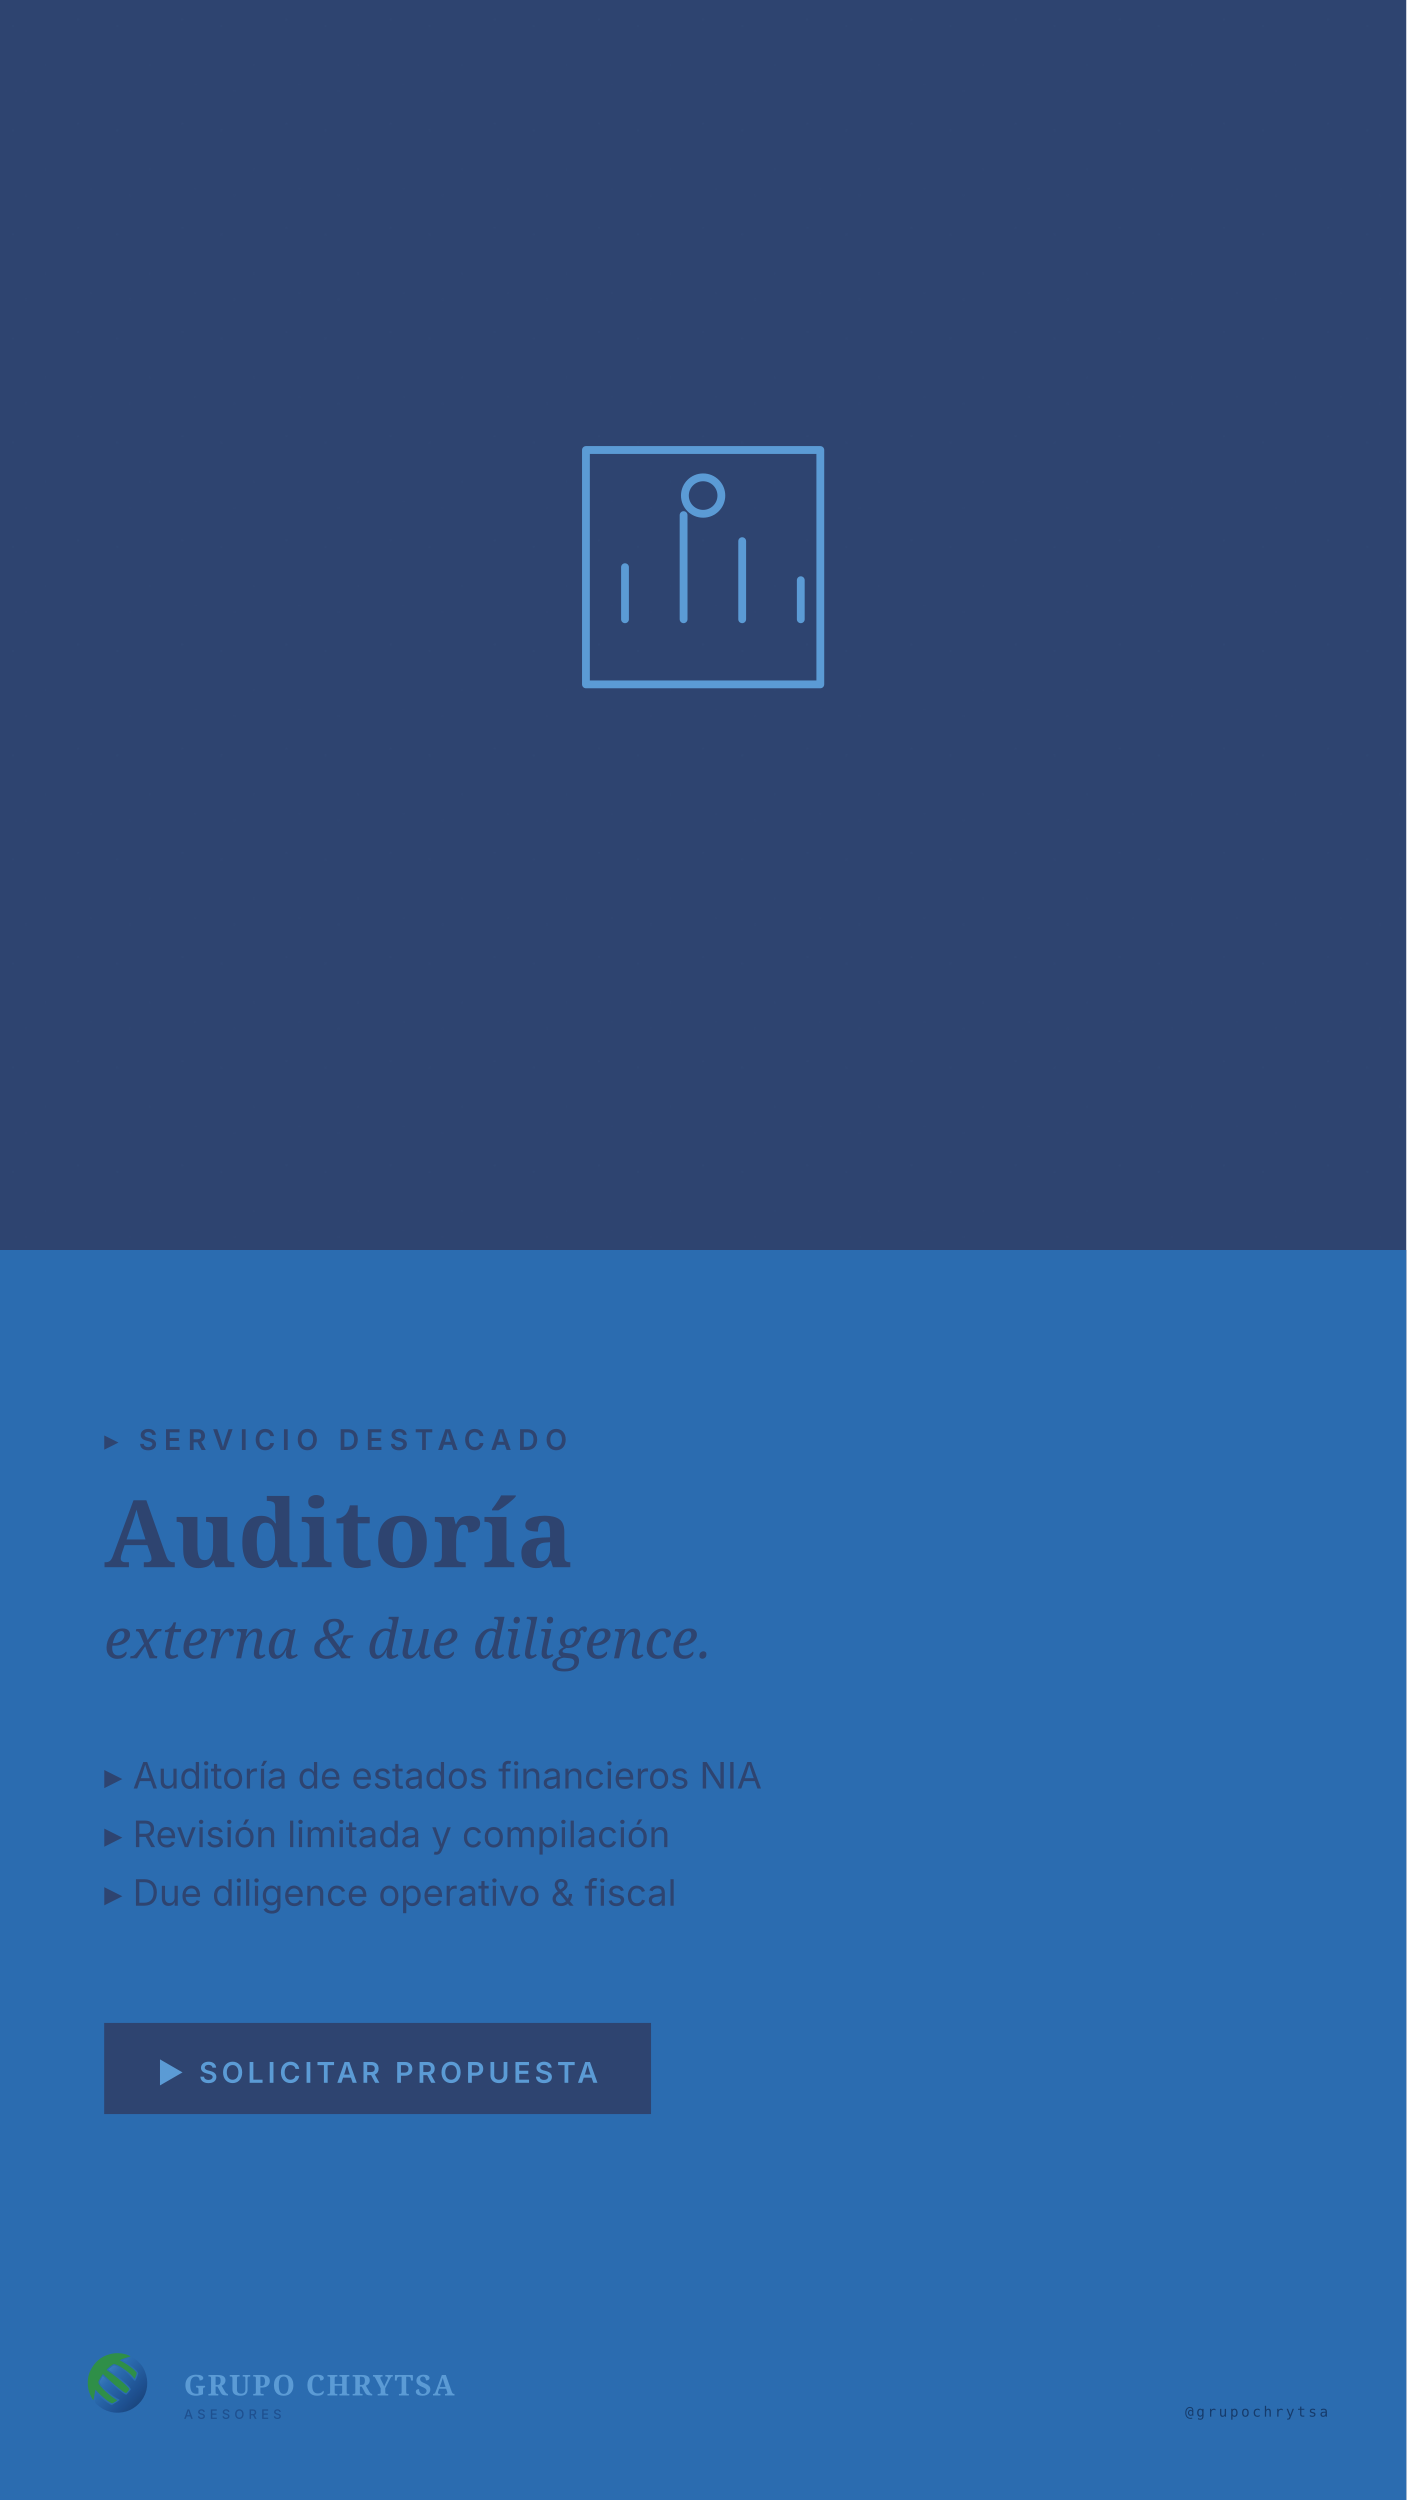
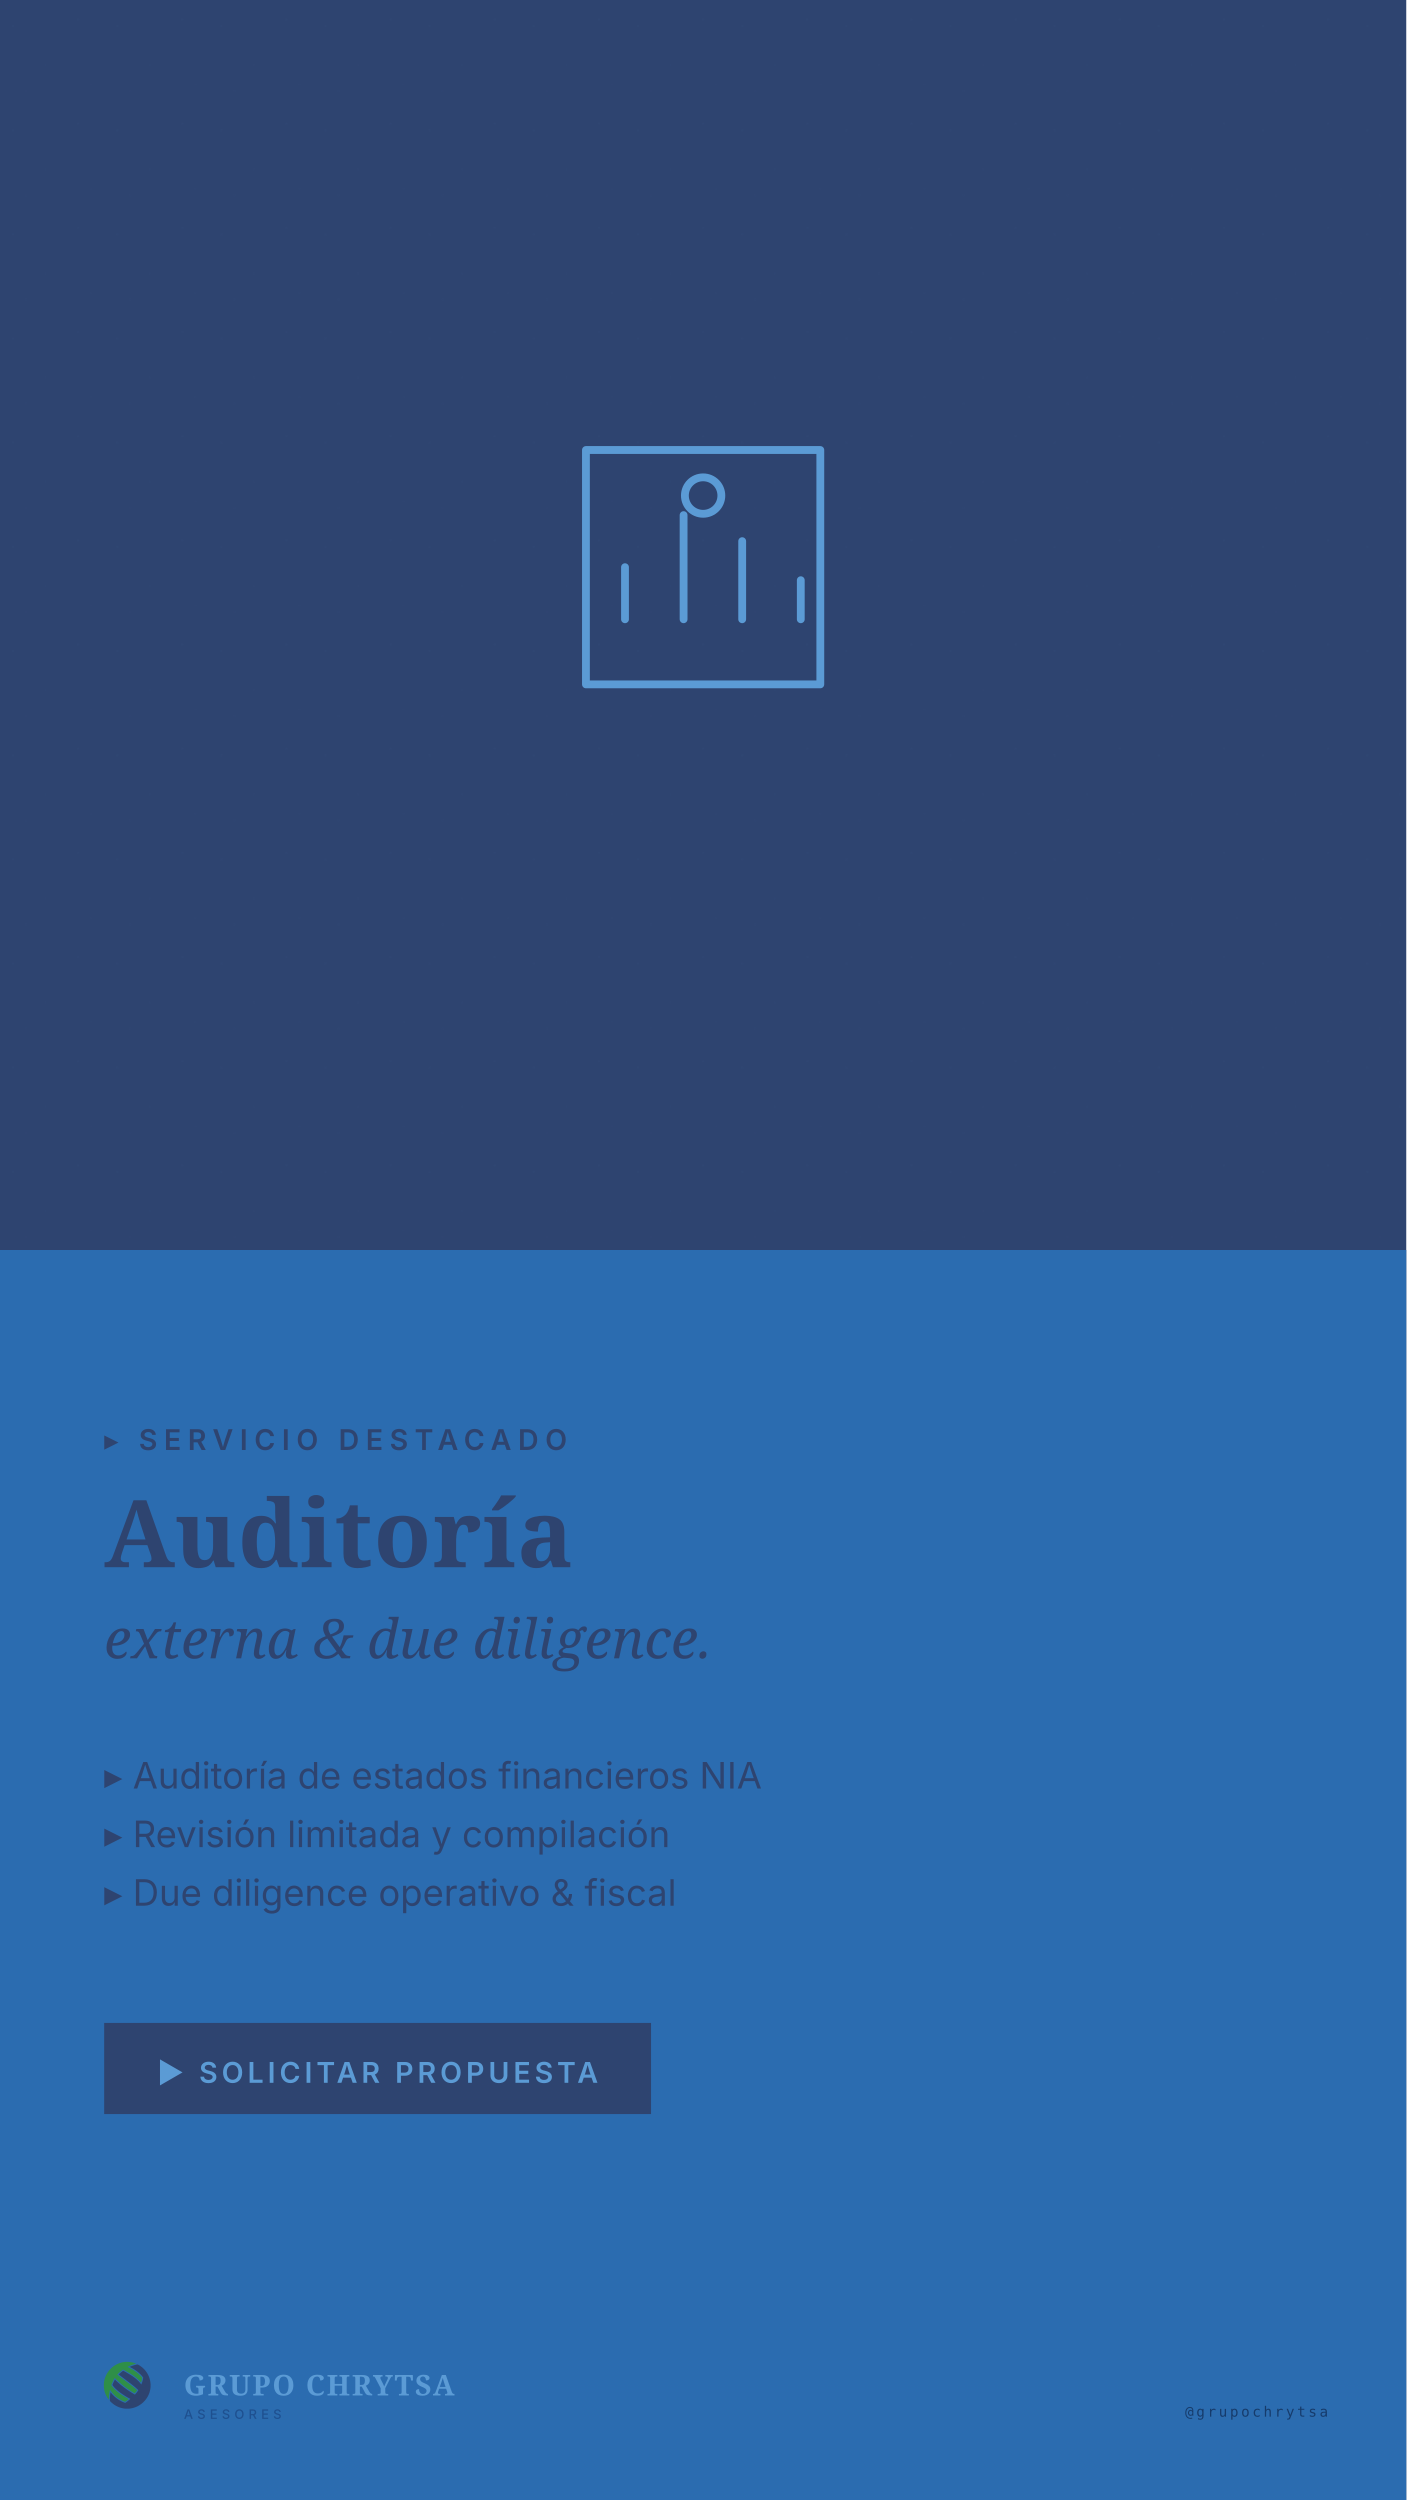
<svg xmlns="http://www.w3.org/2000/svg" viewBox="0 0 1080 1920" width="1080" height="1920" preserveAspectRatio="xMidYMid meet">
  <defs>
    <linearGradient id="g" x1="0" y1="0" x2="1" y2="1">
      <stop offset="0" stop-color="#5B9BD5" />
      <stop offset=".35" stop-color="#2B6CB0" />
      <stop offset=".7" stop-color="#1E5090" />
      <stop offset="1" stop-color="#163B6B" />
    </linearGradient>
    <linearGradient id="g2" x1="0" y1="0" x2="0" y2="1">
      <stop offset="0" stop-color="rgba(212,175,55,.18)" />
      <stop offset="1" stop-color="rgba(212,175,55,0)" />
    </linearGradient>
    <radialGradient id="vignette" cx="0.5" cy="0.4" r="0.8">
      <stop offset="0" stop-color="rgba(212,175,55,0)" />
      <stop offset="1" stop-color="rgba(0,0,0,.45)" />
    </radialGradient>
    <pattern id="grain" x="0" y="0" width="80" height="80" patternUnits="userSpaceOnUse">
      <circle cx="10" cy="20" r=".7" fill="#5B9BD5" opacity=".06" />
      <circle cx="35" cy="50" r=".5" fill="#5B9BD5" opacity=".05" />
      <circle cx="60" cy="15" r=".6" fill="#5B9BD5" opacity=".06" />
      <circle cx="70" cy="65" r=".4" fill="#5B9BD5" opacity=".04" />
      <circle cx="20" cy="70" r=".5" fill="#5B9BD5" opacity=".05" />
    </pattern>
    <clipPath id="crownClip">
      <circle cx="60" cy="50" r="36" />
    </clipPath>
    <clipPath id="sphereClip">
      <circle cx="50" cy="49" r="38" />
    </clipPath>
-     <symbol id="sphere" viewBox="0 0 100 100">
-       <g transform="translate(-51.675 4.276) scale(0.4851)">
-         <path d="M251.345 50.640 C253.822 53.458 255.769 56.325 255.673 58.179 C255.453 62.410 249.136 76.693 247.008 79.442 C246.148 79.575 245.165 79.037 244.059 77.820 C241.517 75.279 237.597 69.750 230.472 62.838 C221.170 53.814 204.110 40.495 191.200 36.283 C187.896 35.204 187.478 35.115 184.892 36.834 C181.568 39.044 173.416 45.078 171.540 47.576 L205.705 73.017 C211.892 78.204 232.880 95.329 235.051 103.399 C233.395 106.441 224.599 116.746 222.268 118.671 C213.944 117.692 180.143 87.258 171.311 80.142 C168.649 77.997 165.812 75.046 163.528 72.702 C162.012 71.148 157.916 66.462 155.452 65.792 C147.227 82.271 144.833 81.277 149.304 88.165 C156.833 99.764 172.085 112.243 183.093 120.388 C186.325 122.780 189.862 125.251 193.039 126.948 C195.108 128.054 196.031 128.843 198.236 130.018 C200.172 131.050 201.848 131.741 203.200 133.214 C201.710 135.827 188.789 143.109 186.083 144.596 C181.214 147.272 181.794 148.348 176.395 145.472 C165.723 139.785 152.808 129.681 144.774 121.273 C141.965 118.334 140.502 115.871 137.900 113.974 L134.232 130.500 C133.500 134.733 133.073 138.721 134.093 140.832 C135.250 143.228 145.444 151.732 148.396 153.825 C158.763 161.180 172.261 167.279 187.965 168.846 C222.931 172.337 248.100 156.454 263.865 136.746 C282.999 112.828 286.099 79.914 274.694 52.270 C267.560 34.977 257.387 24.998 243.958 15.098 C239.806 12.036 238.274 12.801 232.690 14.226 C227.686 15.504 215.829 18.821 212.423 20.933 C213.314 21.896 228.857 30.521 237.310 37.373 C241.291 40.598 248.216 47.081 251.345 50.640" fill="url(#g)" />
-         <path d="M134.727 104.159 C135.478 104.595 140.356 110.028 141.472 111.255 C149.894 120.515 167.974 136.296 178.853 141.792 C182.826 143.798 184.690 141.991 188.291 139.856 C190.694 138.431 194.506 136.723 196.025 133.848 L192.819 132.091 C183.785 127.506 163.458 109.601 156.894 102.798 C154.187 99.991 151.006 96.540 148.452 93.462 C138.203 81.114 144.690 80.287 155.617 60.260 C157.598 60.980 158.287 62.130 159.774 63.768 C168.926 73.852 214.420 113.490 221.635 113.948 C223.963 111.812 229.753 105.476 230.677 102.765 C227.398 95.448 206.525 78.781 199.850 73.186 C194.554 68.748 189.064 64.908 183.698 60.770 C180.683 58.445 167.682 50.049 166.321 48.210 C167.976 44.622 181.039 34.708 185.039 32.480 C192.643 28.245 223.149 51.107 228.662 55.805 C233.870 60.245 237.309 63.600 241.612 68.833 C245.038 72.998 244.604 72.615 246.050 73.256 C247.440 69.256 249.378 65.758 250.836 60.898 C251.844 57.539 251.337 56.029 250.239 54.693 C243.468 46.453 234.910 40.927 226.416 34.491 C215.552 27.513 214.921 27.453 204.151 21.567 C205.465 17.913 231.031 11.264 233.945 10.448 C231.373 6.165 213.209 2.457 207.740 1.716 C196.301 0.168 186.004 1.259 176.140 3.755 C148.825 10.667 131.518 27.636 119.889 51.735 C111.770 68.560 111.178 94.019 117.106 110.846 C119.173 116.712 125.110 131.777 129.018 133.970 C129.499 133.181 130.232 129.482 130.506 128.367 C130.897 126.103 131.307 123.775 131.594 121.703 C132.463 115.416 133.548 110.244 134.727 104.159" fill="#2F8F48" />
-       </g>
+     <symbol id="sphere" viewBox="0 0 2376 1760">
+       <path d="M0,0 L6,0 L22,8 L49,23 L79,43 L96,55 L109,65 L119,73 L130,82 L144,94 L156,105 L163,112 L171,119 L180,128 L187,136 L201,151 L210,162 L224,179 L237,197 L247,211 L258,228 L270,248 L279,264 L293,291 L305,317 L316,345 L328,381 L337,413 L345,449 L351,486 L355,523 L356,538 L356,598 L354,627 L350,659 L344,693 L336,726 L326,761 L317,787 L306,813 L291,846 L279,869 L263,896 L249,918 L236,936 L224,952 L216,962 L207,973 L198,983 L191,991 L179,1004 L154,1029 L146,1036 L134,1047 L123,1056 L107,1069 L88,1083 L55,1105 L35,1117 L10,1131 L-14,1143 L-47,1157 L-71,1166 L-98,1175 L-136,1185 L-169,1192 L-202,1197 L-231,1200 L-246,1201 L-309,1201 L-346,1198 L-383,1193 L-423,1185 L-464,1174 L-499,1162 L-528,1150 L-552,1139 L-578,1126 L-602,1112 L-622,1100 L-642,1086 L-661,1072 L-677,1059 L-688,1050 L-702,1038 L-719,1022 L-739,1002 L-746,994 L-748,991 L-749,986 L-749,893 L-745,845 L-740,803 L-733,760 L-732,757 L-729,758 L-719,771 L-705,788 L-694,801 L-685,811 L-676,821 L-662,836 L-635,863 L-627,870 L-613,883 L-602,892 L-589,903 L-572,916 L-552,931 L-535,943 L-517,955 L-496,968 L-471,982 L-448,994 L-429,1004 L-403,1016 L-365,1032 L-334,1044 L-330,1042 L-311,1029 L-295,1017 L-277,1004 L-259,990 L-243,977 L-227,964 L-212,951 L-202,942 L-194,935 L-198,932 L-221,920 L-251,904 L-268,894 L-290,882 L-313,868 L-332,856 L-354,842 L-374,829 L-399,813 L-419,799 L-435,788 L-452,776 L-471,762 L-492,746 L-506,735 L-517,726 L-528,717 L-541,706 L-551,697 L-562,688 L-570,680 L-578,673 L-592,659 L-600,652 L-608,644 L-615,636 L-627,624 L-634,616 L-647,601 L-656,590 L-667,576 L-680,558 L-677,548 L-665,517 L-651,485 L-634,449 L-617,417 L-613,411 L-609,413 L-565,457 L-557,464 L-546,475 L-538,482 L-523,496 L-515,503 L-504,513 L-493,522 L-482,532 L-471,541 L-457,553 L-443,564 L-426,578 L-413,588 L-399,599 L-386,609 L-368,623 L-347,639 L-333,649 L-315,662 L-297,675 L-281,686 L-261,700 L-240,714 L-216,730 L-199,741 L-174,757 L-155,769 L-126,786 L-100,801 L-71,818 L-64,812 L-54,801 L-45,790 L-35,779 L-26,768 L-14,753 L1,733 L14,715 L25,699 L19,692 L9,682 L1,675 L-9,665 L-17,658 L-29,647 L-37,640 L-47,631 L-58,622 L-69,612 L-80,603 L-93,592 L-107,581 L-119,571 L-133,560 L-151,546 L-169,532 L-187,518 L-201,507 L-218,494 L-239,478 L-251,469 L-272,453 L-293,437 L-305,428 L-318,418 L-335,405 L-356,389 L-377,373 L-389,364 L-406,351 L-427,335 L-444,322 L-462,308 L-478,296 L-496,282 L-507,273 L-503,267 L-492,256 L-484,249 L-475,240 L-467,233 L-455,222 L-444,213 L-429,200 L-419,192 L-404,180 L-390,170 L-384,172 L-355,188 L-332,201 L-307,215 L-283,229 L-257,244 L-229,261 L-209,273 L-190,285 L-165,301 L-125,328 L-107,341 L-93,351 L-72,367 L-55,380 L-41,392 L-30,401 L-19,411 L-11,418 L1,429 L13,441 L21,448 L33,461 L43,471 L50,479 L63,494 L77,511 L88,525 L102,544 L104,545 L105,540 L117,511 L128,480 L139,443 L146,413 L151,387 L155,359 L154,353 L142,337 L129,321 L121,311 L109,297 L94,281 L58,245 L50,238 L39,228 L31,221 L18,210 L4,199 L-11,187 L-29,174 L-47,161 L-82,138 L-103,125 L-125,112 L-146,100 L-170,87 L-197,73 L-208,67 L-208,64 L-180,52 L-143,38 L-108,26 L-80,18 L-36,7 Z " fill="#2E4470" transform="translate(1612,311)" />
+       <path d="M0,0 L65,0 L102,3 L144,9 L172,15 L206,24 L242,36 L267,46 L274,49 L274,51 L245,57 L203,69 L166,81 L131,94 L90,112 L61,125 L42,135 L40,135 L40,137 L49,140 L90,160 L124,177 L146,189 L173,204 L193,216 L213,228 L246,250 L266,264 L285,278 L302,291 L319,305 L334,318 L346,329 L361,343 L399,381 L406,389 L418,403 L428,414 L439,428 L441,431 L440,443 L433,481 L425,513 L411,557 L409,559 L398,547 L389,536 L378,524 L371,516 L330,475 L322,468 L308,455 L297,446 L283,434 L273,426 L255,412 L236,398 L217,384 L194,368 L182,360 L159,345 L137,331 L116,318 L88,301 L66,288 L38,272 L9,255 L-19,239 L-46,224 L-73,209 L-78,208 L-95,220 L-113,234 L-126,244 L-137,253 L-151,265 L-161,274 L-169,281 L-181,292 L-193,303 L-235,345 L-235,347 L-216,361 L-202,372 L-181,388 L-162,402 L-147,414 L-131,426 L-118,436 L-100,450 L-81,464 L-63,478 L-44,492 L-26,506 L-10,518 L3,528 L21,542 L40,556 L53,566 L74,582 L93,596 L111,610 L126,622 L142,634 L155,645 L171,657 L184,668 L198,679 L215,693 L228,704 L239,713 L250,723 L261,732 L274,744 L282,751 L294,762 L303,769 L302,774 L290,791 L280,804 L272,814 L260,828 L252,838 L240,852 L236,853 L212,839 L188,825 L162,809 L143,797 L111,776 L67,747 L49,734 L32,722 L14,709 L0,699 L-19,685 L-36,672 L-52,660 L-66,649 L-81,637 L-95,626 L-111,613 L-121,605 L-134,594 L-147,583 L-161,571 L-172,561 L-183,552 L-190,545 L-198,538 L-205,531 L-213,524 L-229,509 L-246,493 L-282,457 L-289,449 L-297,441 L-302,435 L-306,440 L-318,459 L-331,482 L-346,510 L-363,546 L-380,586 L-395,625 L-397,632 L-386,648 L-376,661 L-367,672 L-358,683 L-346,697 L-339,705 L-328,717 L-319,727 L-291,755 L-283,762 L-267,777 L-257,786 L-247,795 L-236,804 L-226,813 L-212,824 L-196,837 L-177,851 L-157,866 L-141,877 L-124,889 L-85,915 L-67,927 L-48,939 L-24,954 L4,971 L30,986 L57,1001 L72,1009 L70,1013 L56,1025 L42,1036 L27,1048 L9,1061 L-10,1075 L-22,1083 L-32,1080 L-54,1072 L-90,1056 L-123,1040 L-149,1026 L-176,1010 L-195,998 L-214,985 L-232,972 L-250,958 L-261,949 L-274,938 L-288,926 L-301,914 L-342,873 L-349,865 L-360,853 L-367,845 L-378,832 L-389,818 L-400,804 L-411,790 L-422,775 L-433,759 L-435,765 L-444,813 L-451,856 L-457,902 L-460,933 L-462,972 L-463,1026 L-469,1021 L-482,1004 L-495,986 L-507,967 L-516,952 L-526,934 L-540,907 L-551,883 L-565,847 L-576,814 L-585,778 L-592,742 L-597,708 L-600,670 L-600,609 L-598,579 L-594,545 L-587,505 L-579,471 L-568,435 L-555,400 L-543,372 L-529,343 L-517,321 L-501,295 L-493,283 L-482,267 L-470,251 L-459,237 L-448,224 L-439,213 L-431,205 L-424,197 L-396,169 L-388,162 L-378,153 L-367,144 L-350,130 L-331,116 L-301,96 L-276,81 L-258,71 L-241,62 L-205,46 L-180,36 L-146,25 L-112,16 L-78,9 L-46,4 L-16,1 Z " fill="#2F8F48" transform="translate(1298,241)" />
    </symbol>
-     <symbol id="crown" viewBox="0 0 120 100">
-       <g transform="translate(-41.675 5.276) scale(0.4851)">
-         <path d="M251.345 50.640 C253.822 53.458 255.769 56.325 255.673 58.179 C255.453 62.410 249.136 76.693 247.008 79.442 C246.148 79.575 245.165 79.037 244.059 77.820 C241.517 75.279 237.597 69.750 230.472 62.838 C221.170 53.814 204.110 40.495 191.200 36.283 C187.896 35.204 187.478 35.115 184.892 36.834 C181.568 39.044 173.416 45.078 171.540 47.576 L205.705 73.017 C211.892 78.204 232.880 95.329 235.051 103.399 C233.395 106.441 224.599 116.746 222.268 118.671 C213.944 117.692 180.143 87.258 171.311 80.142 C168.649 77.997 165.812 75.046 163.528 72.702 C162.012 71.148 157.916 66.462 155.452 65.792 C147.227 82.271 144.833 81.277 149.304 88.165 C156.833 99.764 172.085 112.243 183.093 120.388 C186.325 122.780 189.862 125.251 193.039 126.948 C195.108 128.054 196.031 128.843 198.236 130.018 C200.172 131.050 201.848 131.741 203.200 133.214 C201.710 135.827 188.789 143.109 186.083 144.596 C181.214 147.272 181.794 148.348 176.395 145.472 C165.723 139.785 152.808 129.681 144.774 121.273 C141.965 118.334 140.502 115.871 137.900 113.974 L134.232 130.500 C133.500 134.733 133.073 138.721 134.093 140.832 C135.250 143.228 145.444 151.732 148.396 153.825 C158.763 161.180 172.261 167.279 187.965 168.846 C222.931 172.337 248.100 156.454 263.865 136.746 C282.999 112.828 286.099 79.914 274.694 52.270 C267.560 34.977 257.387 24.998 243.958 15.098 C239.806 12.036 238.274 12.801 232.690 14.226 C227.686 15.504 215.829 18.821 212.423 20.933 C213.314 21.896 228.857 30.521 237.310 37.373 C241.291 40.598 248.216 47.081 251.345 50.640" fill="url(#g)" />
-         <path d="M134.727 104.159 C135.478 104.595 140.356 110.028 141.472 111.255 C149.894 120.515 167.974 136.296 178.853 141.792 C182.826 143.798 184.690 141.991 188.291 139.856 C190.694 138.431 194.506 136.723 196.025 133.848 L192.819 132.091 C183.785 127.506 163.458 109.601 156.894 102.798 C154.187 99.991 151.006 96.540 148.452 93.462 C138.203 81.114 144.690 80.287 155.617 60.260 C157.598 60.980 158.287 62.130 159.774 63.768 C168.926 73.852 214.420 113.490 221.635 113.948 C223.963 111.812 229.753 105.476 230.677 102.765 C227.398 95.448 206.525 78.781 199.850 73.186 C194.554 68.748 189.064 64.908 183.698 60.770 C180.683 58.445 167.682 50.049 166.321 48.210 C167.976 44.622 181.039 34.708 185.039 32.480 C192.643 28.245 223.149 51.107 228.662 55.805 C233.870 60.245 237.309 63.600 241.612 68.833 C245.038 72.998 244.604 72.615 246.050 73.256 C247.440 69.256 249.378 65.758 250.836 60.898 C251.844 57.539 251.337 56.029 250.239 54.693 C243.468 46.453 234.910 40.927 226.416 34.491 C215.552 27.513 214.921 27.453 204.151 21.567 C205.465 17.913 231.031 11.264 233.945 10.448 C231.373 6.165 213.209 2.457 207.740 1.716 C196.301 0.168 186.004 1.259 176.140 3.755 C148.825 10.667 131.518 27.636 119.889 51.735 C111.770 68.560 111.178 94.019 117.106 110.846 C119.173 116.712 125.110 131.777 129.018 133.970 C129.499 133.181 130.232 129.482 130.506 128.367 C130.897 126.103 131.307 123.775 131.594 121.703 C132.463 115.416 133.548 110.244 134.727 104.159" fill="#2F8F48" />
-       </g>
+     <symbol id="crown" viewBox="0 0 2376 1760">
+       <path d="M0,0 L6,0 L22,8 L49,23 L79,43 L96,55 L109,65 L119,73 L130,82 L144,94 L156,105 L163,112 L171,119 L180,128 L187,136 L201,151 L210,162 L224,179 L237,197 L247,211 L258,228 L270,248 L279,264 L293,291 L305,317 L316,345 L328,381 L337,413 L345,449 L351,486 L355,523 L356,538 L356,598 L354,627 L350,659 L344,693 L336,726 L326,761 L317,787 L306,813 L291,846 L279,869 L263,896 L249,918 L236,936 L224,952 L216,962 L207,973 L198,983 L191,991 L179,1004 L154,1029 L146,1036 L134,1047 L123,1056 L107,1069 L88,1083 L55,1105 L35,1117 L10,1131 L-14,1143 L-47,1157 L-71,1166 L-98,1175 L-136,1185 L-169,1192 L-202,1197 L-231,1200 L-246,1201 L-309,1201 L-346,1198 L-383,1193 L-423,1185 L-464,1174 L-499,1162 L-528,1150 L-552,1139 L-578,1126 L-602,1112 L-622,1100 L-642,1086 L-661,1072 L-677,1059 L-688,1050 L-702,1038 L-719,1022 L-739,1002 L-746,994 L-748,991 L-749,986 L-749,893 L-745,845 L-740,803 L-733,760 L-732,757 L-729,758 L-719,771 L-705,788 L-694,801 L-685,811 L-676,821 L-662,836 L-635,863 L-627,870 L-613,883 L-602,892 L-589,903 L-572,916 L-552,931 L-535,943 L-517,955 L-496,968 L-471,982 L-448,994 L-429,1004 L-403,1016 L-365,1032 L-334,1044 L-330,1042 L-311,1029 L-295,1017 L-277,1004 L-259,990 L-243,977 L-227,964 L-212,951 L-202,942 L-194,935 L-198,932 L-221,920 L-251,904 L-268,894 L-290,882 L-313,868 L-332,856 L-354,842 L-374,829 L-399,813 L-419,799 L-435,788 L-452,776 L-471,762 L-492,746 L-506,735 L-517,726 L-528,717 L-541,706 L-551,697 L-562,688 L-570,680 L-578,673 L-592,659 L-600,652 L-608,644 L-615,636 L-627,624 L-634,616 L-647,601 L-656,590 L-667,576 L-680,558 L-677,548 L-665,517 L-651,485 L-634,449 L-617,417 L-613,411 L-609,413 L-565,457 L-557,464 L-546,475 L-538,482 L-523,496 L-515,503 L-504,513 L-493,522 L-482,532 L-471,541 L-457,553 L-443,564 L-426,578 L-413,588 L-399,599 L-386,609 L-368,623 L-347,639 L-333,649 L-315,662 L-297,675 L-281,686 L-261,700 L-240,714 L-216,730 L-199,741 L-174,757 L-155,769 L-126,786 L-100,801 L-71,818 L-64,812 L-54,801 L-45,790 L-35,779 L-26,768 L-14,753 L1,733 L14,715 L25,699 L19,692 L9,682 L1,675 L-9,665 L-17,658 L-29,647 L-37,640 L-47,631 L-58,622 L-69,612 L-80,603 L-93,592 L-107,581 L-119,571 L-133,560 L-151,546 L-169,532 L-187,518 L-201,507 L-218,494 L-239,478 L-251,469 L-272,453 L-293,437 L-305,428 L-318,418 L-335,405 L-356,389 L-377,373 L-389,364 L-406,351 L-427,335 L-444,322 L-462,308 L-478,296 L-496,282 L-507,273 L-503,267 L-492,256 L-484,249 L-475,240 L-467,233 L-455,222 L-444,213 L-429,200 L-419,192 L-404,180 L-390,170 L-384,172 L-355,188 L-332,201 L-307,215 L-283,229 L-257,244 L-229,261 L-209,273 L-190,285 L-165,301 L-125,328 L-107,341 L-93,351 L-72,367 L-55,380 L-41,392 L-30,401 L-19,411 L-11,418 L1,429 L13,441 L21,448 L33,461 L43,471 L50,479 L63,494 L77,511 L88,525 L102,544 L104,545 L105,540 L117,511 L128,480 L139,443 L146,413 L151,387 L155,359 L154,353 L142,337 L129,321 L121,311 L109,297 L94,281 L58,245 L50,238 L39,228 L31,221 L18,210 L4,199 L-11,187 L-29,174 L-47,161 L-82,138 L-103,125 L-125,112 L-146,100 L-170,87 L-197,73 L-208,67 L-208,64 L-180,52 L-143,38 L-108,26 L-80,18 L-36,7 Z " fill="#2E4470" transform="translate(1612,311)" />
+       <path d="M0,0 L65,0 L102,3 L144,9 L172,15 L206,24 L242,36 L267,46 L274,49 L274,51 L245,57 L203,69 L166,81 L131,94 L90,112 L61,125 L42,135 L40,135 L40,137 L49,140 L90,160 L124,177 L146,189 L173,204 L193,216 L213,228 L246,250 L266,264 L285,278 L302,291 L319,305 L334,318 L346,329 L361,343 L399,381 L406,389 L418,403 L428,414 L439,428 L441,431 L440,443 L433,481 L425,513 L411,557 L409,559 L398,547 L389,536 L378,524 L371,516 L330,475 L322,468 L308,455 L297,446 L283,434 L273,426 L255,412 L236,398 L217,384 L194,368 L182,360 L159,345 L137,331 L116,318 L88,301 L66,288 L38,272 L9,255 L-19,239 L-46,224 L-73,209 L-78,208 L-95,220 L-113,234 L-126,244 L-137,253 L-151,265 L-161,274 L-169,281 L-181,292 L-193,303 L-235,345 L-235,347 L-216,361 L-202,372 L-181,388 L-162,402 L-147,414 L-131,426 L-118,436 L-100,450 L-81,464 L-63,478 L-44,492 L-26,506 L-10,518 L3,528 L21,542 L40,556 L53,566 L74,582 L93,596 L111,610 L126,622 L142,634 L155,645 L171,657 L184,668 L198,679 L215,693 L228,704 L239,713 L250,723 L261,732 L274,744 L282,751 L294,762 L303,769 L302,774 L290,791 L280,804 L272,814 L260,828 L252,838 L240,852 L236,853 L212,839 L188,825 L162,809 L143,797 L111,776 L67,747 L49,734 L32,722 L14,709 L0,699 L-19,685 L-36,672 L-52,660 L-66,649 L-81,637 L-95,626 L-111,613 L-121,605 L-134,594 L-147,583 L-161,571 L-172,561 L-183,552 L-190,545 L-198,538 L-205,531 L-213,524 L-229,509 L-246,493 L-282,457 L-289,449 L-297,441 L-302,435 L-306,440 L-318,459 L-331,482 L-346,510 L-363,546 L-380,586 L-395,625 L-397,632 L-386,648 L-376,661 L-367,672 L-358,683 L-346,697 L-339,705 L-328,717 L-319,727 L-291,755 L-283,762 L-267,777 L-257,786 L-247,795 L-236,804 L-226,813 L-212,824 L-196,837 L-177,851 L-157,866 L-141,877 L-124,889 L-85,915 L-67,927 L-48,939 L-24,954 L4,971 L30,986 L57,1001 L72,1009 L70,1013 L56,1025 L42,1036 L27,1048 L9,1061 L-10,1075 L-22,1083 L-32,1080 L-54,1072 L-90,1056 L-123,1040 L-149,1026 L-176,1010 L-195,998 L-214,985 L-232,972 L-250,958 L-261,949 L-274,938 L-288,926 L-301,914 L-342,873 L-349,865 L-360,853 L-367,845 L-378,832 L-389,818 L-400,804 L-411,790 L-422,775 L-433,759 L-435,765 L-444,813 L-451,856 L-457,902 L-460,933 L-462,972 L-463,1026 L-469,1021 L-482,1004 L-495,986 L-507,967 L-516,952 L-526,934 L-540,907 L-551,883 L-565,847 L-576,814 L-585,778 L-592,742 L-597,708 L-600,670 L-600,609 L-598,579 L-594,545 L-587,505 L-579,471 L-568,435 L-555,400 L-543,372 L-529,343 L-517,321 L-501,295 L-493,283 L-482,267 L-470,251 L-459,237 L-448,224 L-439,213 L-431,205 L-424,197 L-396,169 L-388,162 L-378,153 L-367,144 L-350,130 L-331,116 L-301,96 L-276,81 L-258,71 L-241,62 L-205,46 L-180,36 L-146,25 L-112,16 L-78,9 L-46,4 L-16,1 Z " fill="#2F8F48" transform="translate(1298,241)" />
    </symbol>
  </defs>
  <rect id="bg" width="1080" height="1920" fill="#2E4470" />
  <rect width="1080" height="1920" fill="url(#grain)" opacity=".5" />
  <rect x="0" y="960" width="1080" height="960" fill="#2B6CB0" />
  <g id="icon" transform="translate(450,345.6)">
    <g fill="none" stroke="#5B9BD5" stroke-width="6" stroke-linecap="round" stroke-linejoin="round">
      <rect x="0" y="0" width="180" height="180" />
      <path d="M 30 130 L 30 90 M 75 130 L 75 50 M 120 130 L 120 70 M 165 130 L 165 100" />
      <circle cx="90" cy="35" r="14" />
    </g>
  </g>
  <g id="content" transform="translate(80,1113.6)">
    <text font-family="Inter,Arial,sans-serif" font-weight="600" font-size="22" fill="#2E4470" letter-spacing="5">▸ SERVICIO DESTACADO</text>
    <text y="90" font-family="Cinzel,Georgia,serif" font-weight="600" font-size="72" fill="#2E4470" letter-spacing="1">Auditoría</text>
    <text y="160" font-family="Cinzel,Georgia,serif" font-weight="500" font-style="italic" font-size="42" fill="#2E4470">externa &amp; due diligence.</text>
    <g font-family="Inter,Arial,sans-serif" font-weight="400" font-size="28" fill="#2E4470">
      <text y="260">▸ Auditoría de estados financieros NIA</text>
      <text y="305">▸ Revisión limitada y compilación</text>
      <text y="350">▸ Due diligence operativo &amp; fiscal</text>
    </g>
    <g transform="translate(0,440)">
      <rect width="420" height="70" fill="#2E4470" />
      <text x="210" y="46" text-anchor="middle" font-family="Inter,Arial,sans-serif" font-weight="600" font-size="22" fill="#5B9BD5" letter-spacing="3">▶ SOLICITAR PROPUESTA</text>
    </g>
  </g>
  <g id="logo">
    <use href="#crown" x="60" y="1804" width="67.2" height="56" />
    <text x="141.2" y="1839.7" font-family="Cinzel,Georgia,serif" font-weight="600" font-size="22" fill="#5B9BD5" letter-spacing="1.32">GRUPO CHRYTSA</text>
    <text x="141.2" y="1857.7" font-family="Inter,Arial,sans-serif" font-weight="500" font-size="10" fill="#1E5090" letter-spacing="3.2">ASESORES</text>
    <text x="1020" y="1856" text-anchor="end" font-family="JetBrains Mono,monospace" font-size="11" fill="#163B6B" letter-spacing="1.98">@grupochrytsa</text>
  </g>
</svg>
